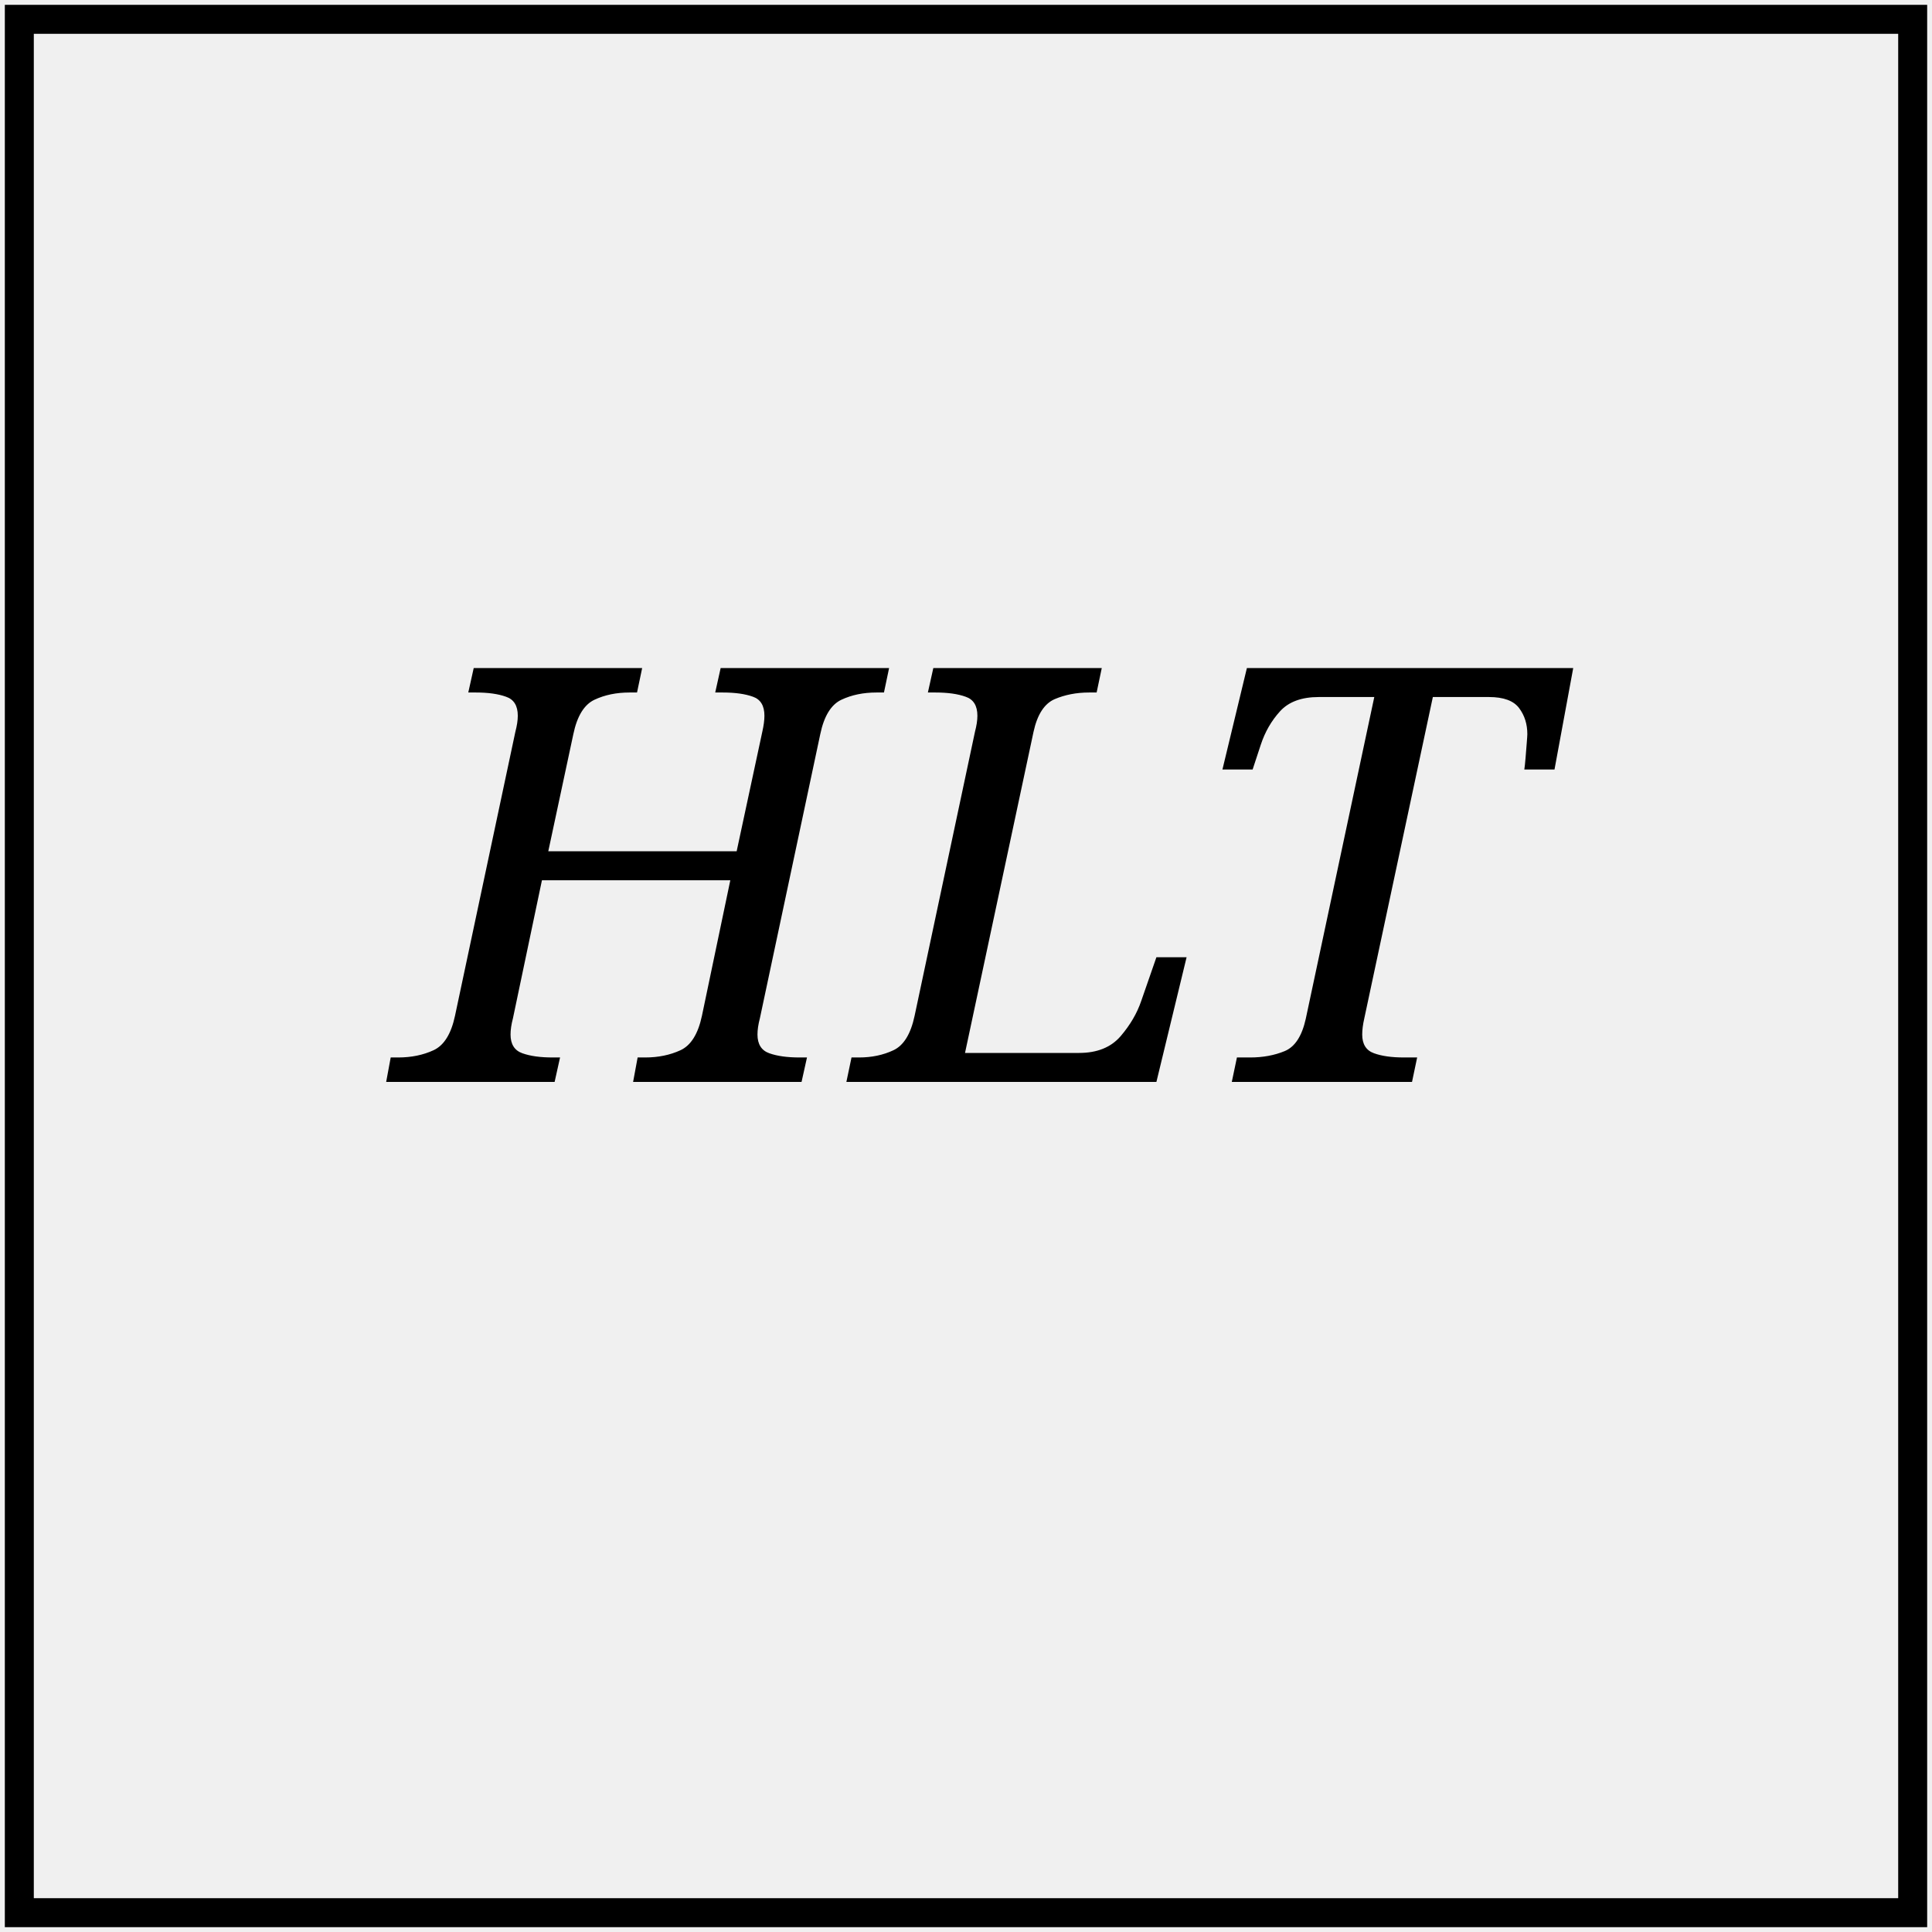
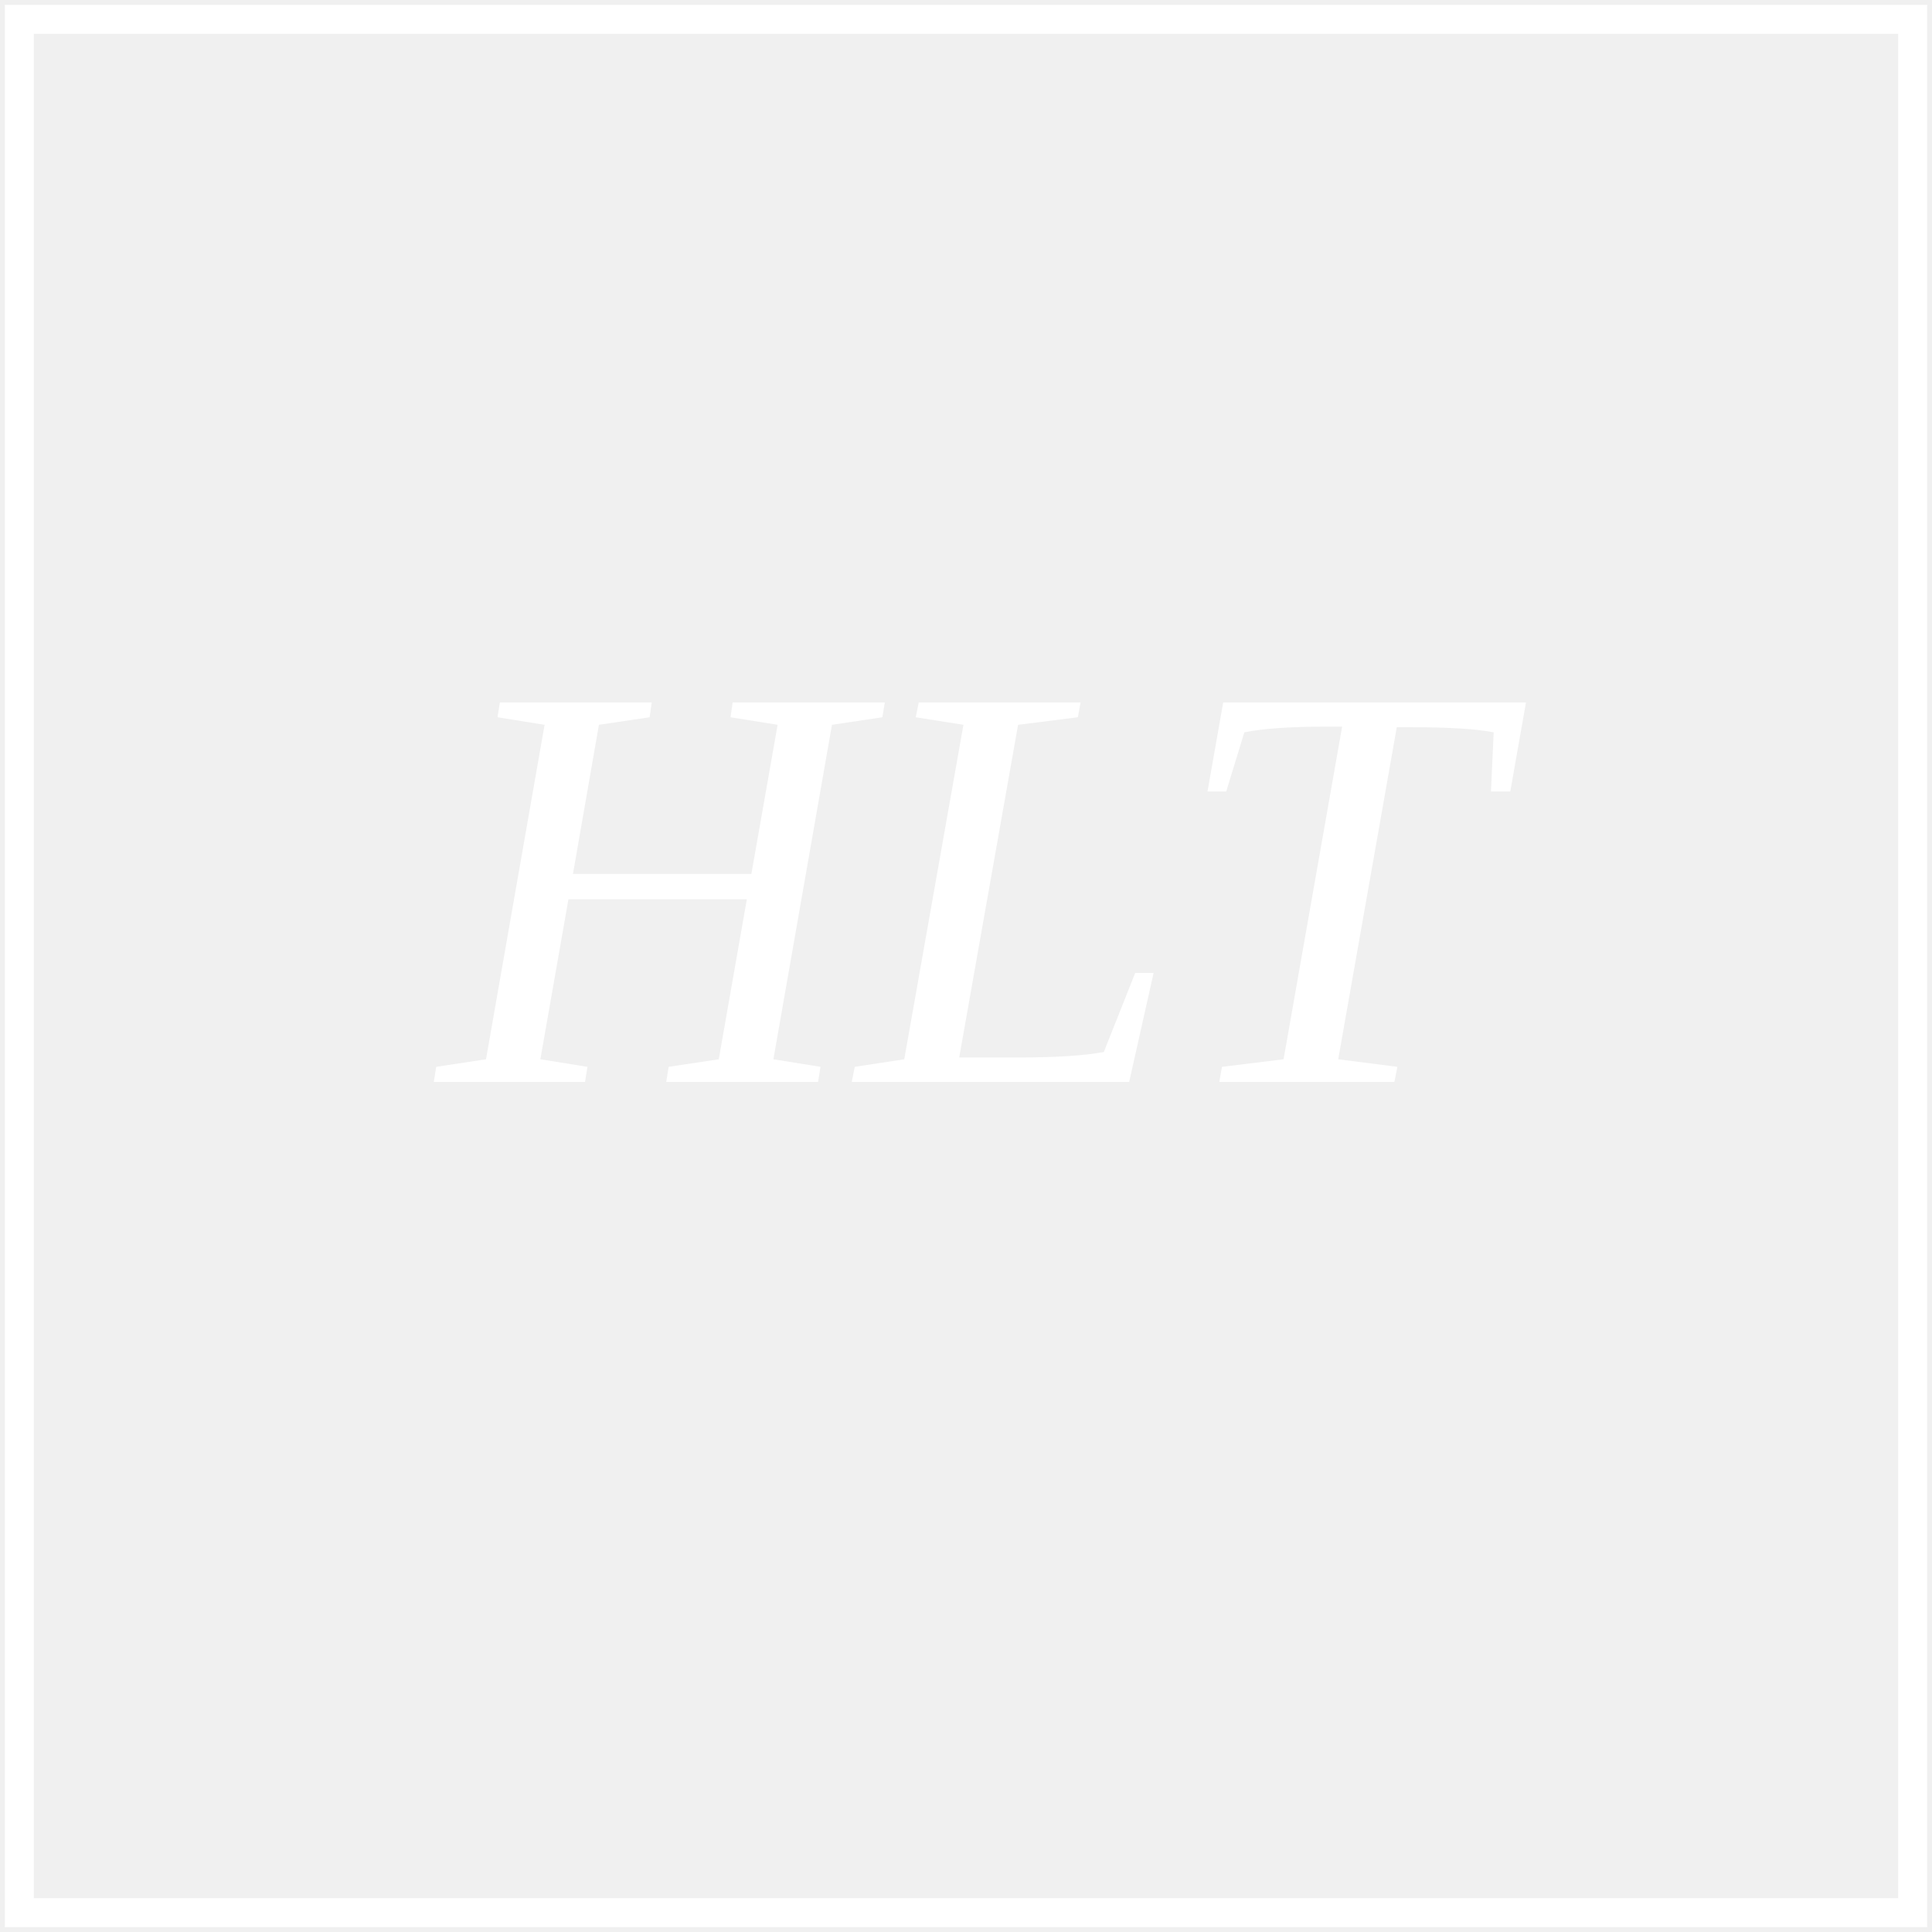
<svg xmlns="http://www.w3.org/2000/svg" viewBox="0 0 100 100">
-   <rect x="1" y="1" width="98" height="98" fill="none" stroke="currentColor" stroke-width="1.5" />
-   <text x="50" y="56" text-anchor="middle" font-family="Georgia, serif" font-style="italic" font-size="30" fill="currentColor">HLT</text>
+   <rect x="1" y="1" width="98" height="98" fill="none" stroke="#ffffff" stroke-width="1.5" />
+   <text x="50" y="56" text-anchor="middle" font-family="Georgia, 'Times New Roman', serif" font-style="italic" font-size="30" fill="#ffffff">HLT</text>
</svg>
